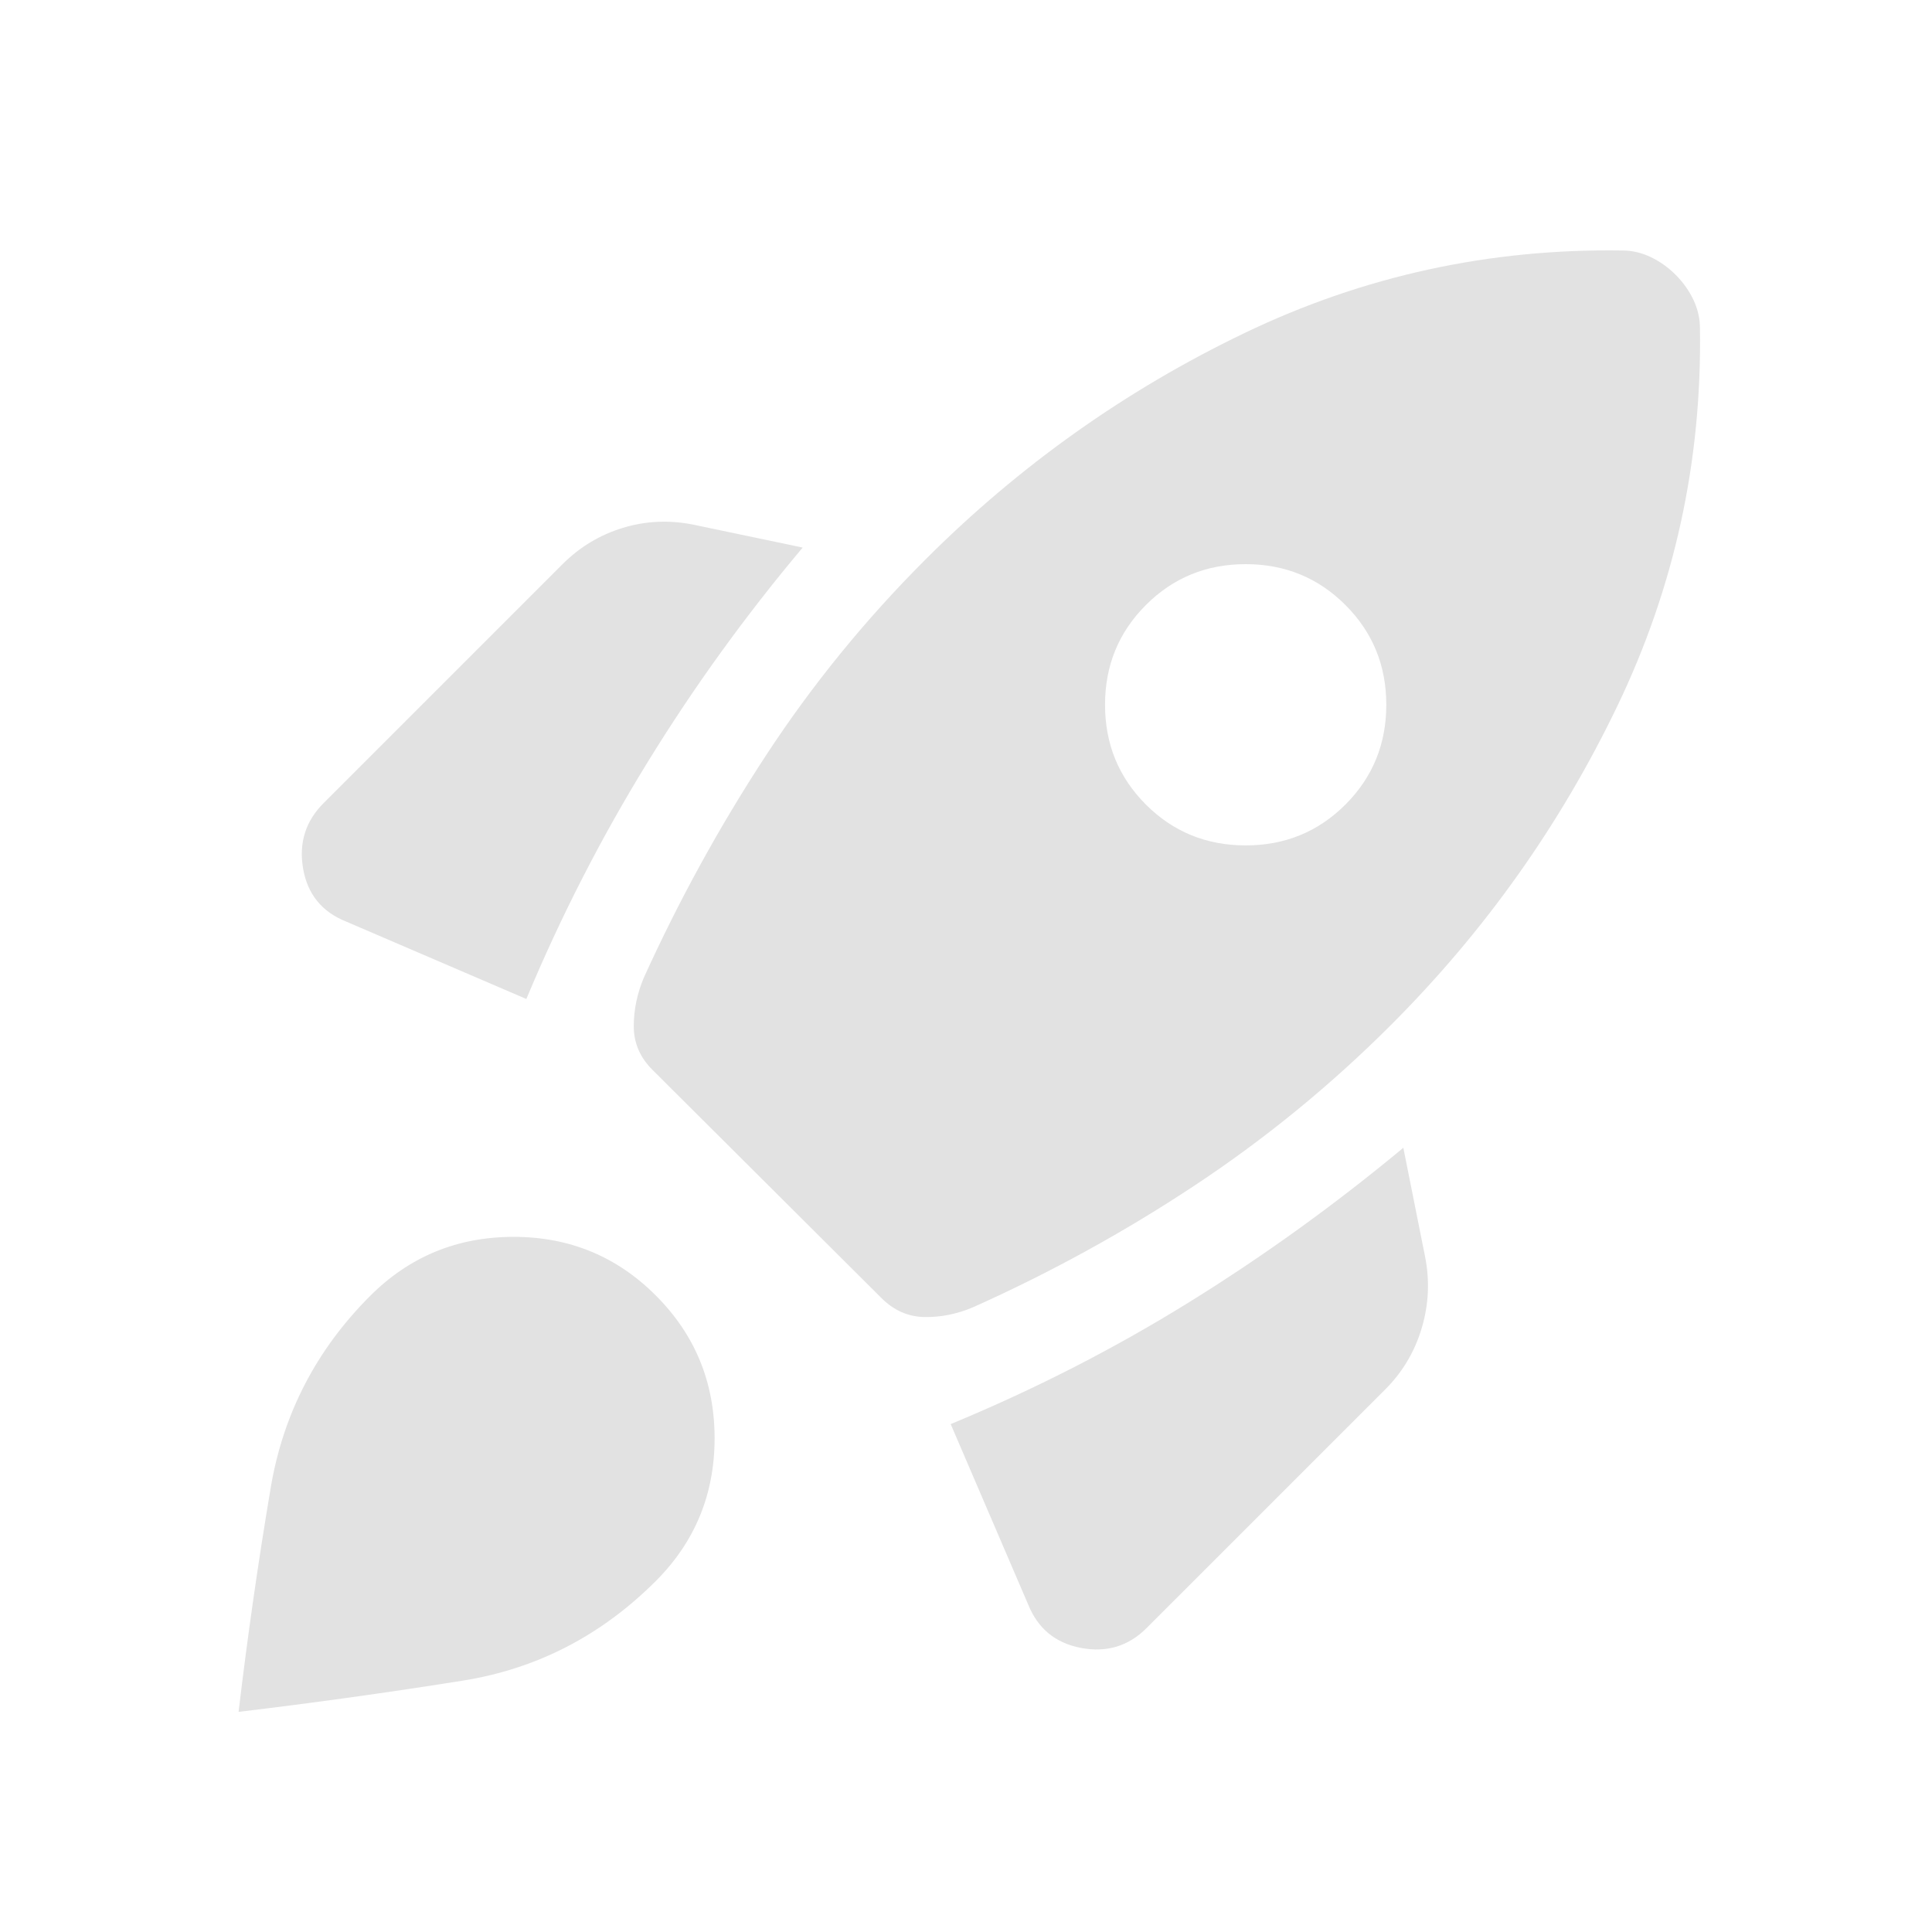
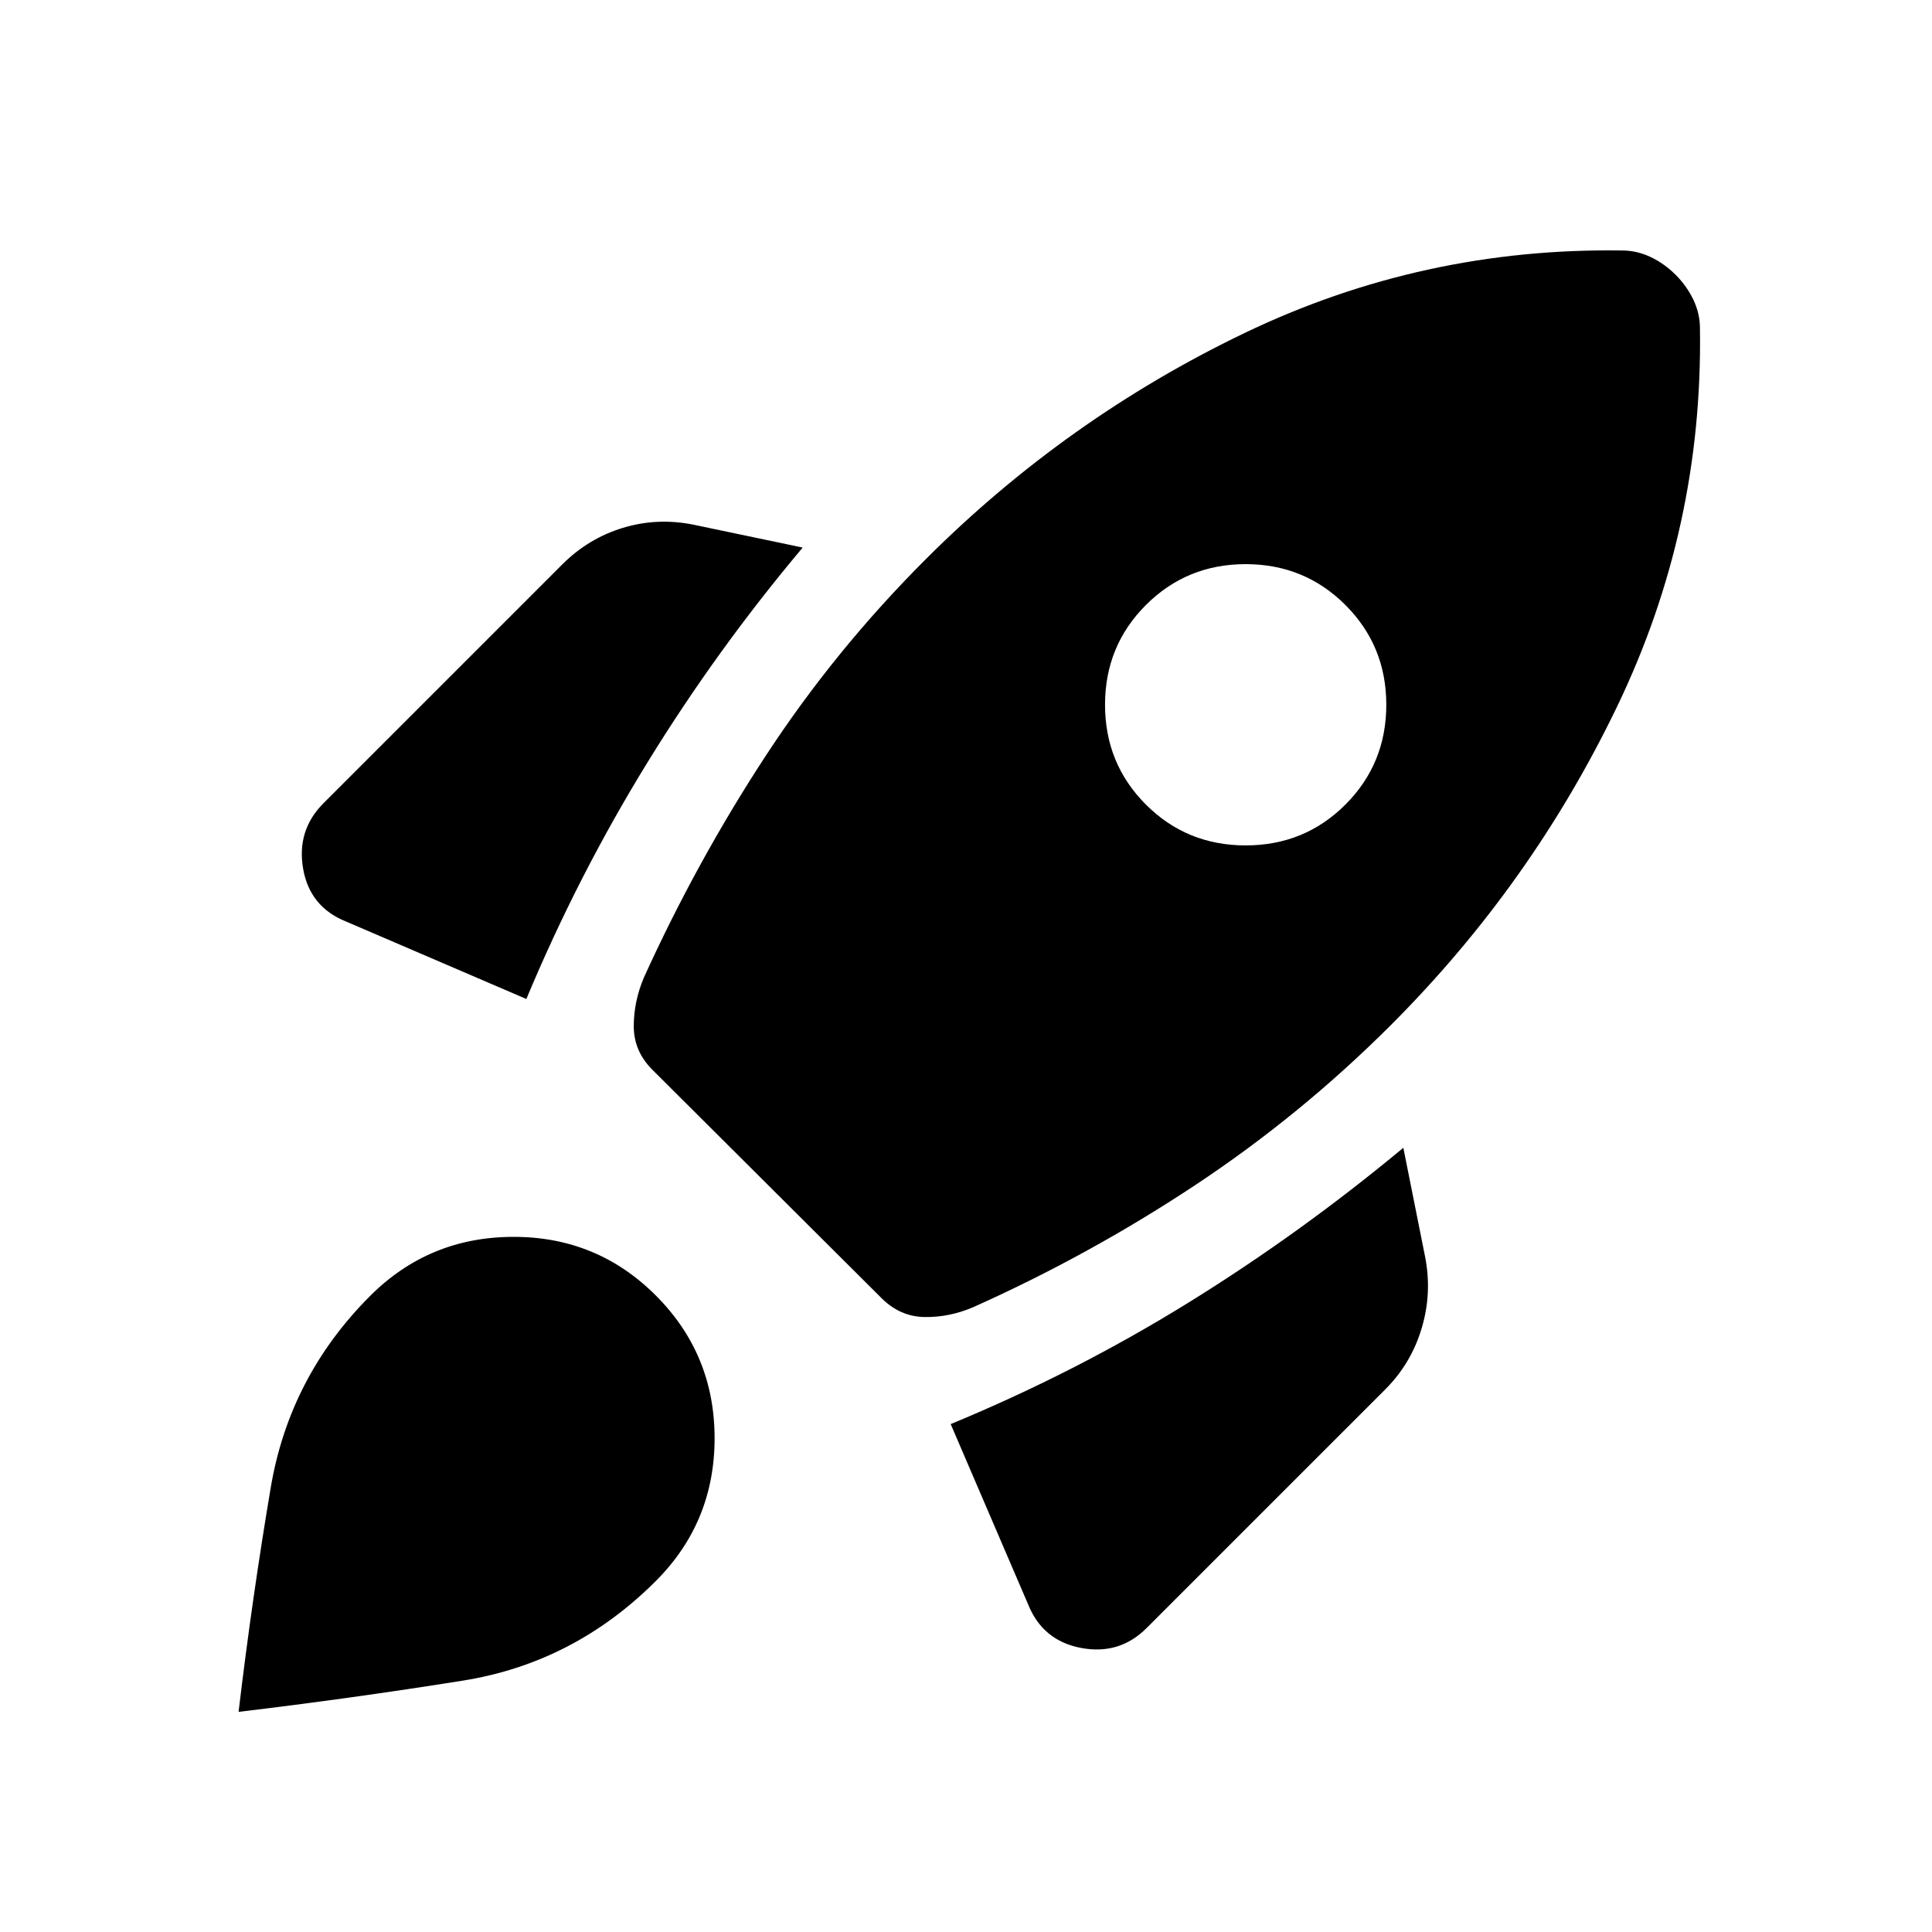
<svg xmlns="http://www.w3.org/2000/svg" width="55" height="55" viewBox="0 0 55 55" fill="none">
  <mask id="mask0_1526_71" style="mask-type:alpha" maskUnits="userSpaceOnUse" x="0" y="0" width="55" height="55">
    <rect width="55" height="55" fill="#D9D9D9" />
  </mask>
  <g mask="url(#mask0_1526_71)">
-     <path d="M14.984 28.439C15.963 26.095 17.112 23.849 18.433 21.703C19.753 19.557 21.226 17.519 22.851 15.588L19.739 14.936C19.049 14.798 18.378 14.829 17.726 15.029C17.073 15.228 16.502 15.574 16.011 16.064L9.211 22.864C8.697 23.378 8.503 24 8.629 24.729C8.755 25.457 9.164 25.959 9.854 26.235L14.984 28.439ZM46.181 7.131C42.397 7.073 38.814 7.856 35.431 9.48C32.048 11.105 29.019 13.254 26.346 15.928C24.63 17.643 23.115 19.504 21.802 21.511C20.488 23.518 19.331 25.625 18.329 27.831C18.138 28.284 18.042 28.746 18.042 29.217C18.042 29.689 18.219 30.101 18.571 30.453L25.094 36.954C25.446 37.306 25.855 37.486 26.319 37.493C26.783 37.501 27.242 37.409 27.694 37.218C29.9 36.231 32.007 35.073 34.014 33.745C36.02 32.417 37.882 30.895 39.597 29.18C42.271 26.506 44.42 23.478 46.045 20.094C47.67 16.712 48.453 13.128 48.394 9.344C48.394 9.067 48.332 8.799 48.209 8.537C48.085 8.276 47.916 8.038 47.702 7.823C47.487 7.609 47.249 7.44 46.988 7.316C46.727 7.193 46.458 7.131 46.181 7.131ZM31.458 20.063C31.458 18.945 31.846 17.999 32.621 17.224C33.397 16.448 34.343 16.06 35.461 16.06C36.579 16.06 37.526 16.448 38.302 17.224C39.077 17.999 39.465 18.945 39.465 20.063C39.465 21.181 39.077 22.128 38.302 22.904C37.526 23.68 36.579 24.067 35.461 24.067C34.343 24.067 33.397 23.68 32.621 22.904C31.846 22.128 31.458 21.181 31.458 20.063ZM27.064 40.541L29.267 45.67C29.544 46.361 30.046 46.775 30.774 46.913C31.503 47.051 32.124 46.864 32.639 46.349L39.439 39.55C39.929 39.059 40.275 38.477 40.474 37.806C40.674 37.135 40.705 36.454 40.567 35.764L39.95 32.675C37.996 34.299 35.952 35.772 33.818 37.092C31.683 38.413 29.432 39.562 27.064 40.541ZM10.537 36.892C11.654 35.775 13.009 35.215 14.603 35.211C16.197 35.206 17.552 35.762 18.669 36.879C19.785 37.995 20.343 39.35 20.343 40.944C20.343 42.538 19.785 43.893 18.669 45.009C17.114 46.564 15.281 47.509 13.169 47.845C11.056 48.182 8.93 48.478 6.792 48.733C7.047 46.58 7.353 44.451 7.708 42.345C8.064 40.24 9.007 38.422 10.537 36.892Z" fill="#E2E2E2" />
+     <path d="M14.984 28.439C15.963 26.095 17.112 23.849 18.433 21.703C19.753 19.557 21.226 17.519 22.851 15.588L19.739 14.936C19.049 14.798 18.378 14.829 17.726 15.029C17.073 15.228 16.502 15.574 16.011 16.064L9.211 22.864C8.697 23.378 8.503 24 8.629 24.729C8.755 25.457 9.164 25.959 9.854 26.235L14.984 28.439ZM46.181 7.131C42.397 7.073 38.814 7.856 35.431 9.48C32.048 11.105 29.019 13.254 26.346 15.928C24.63 17.643 23.115 19.504 21.802 21.511C20.488 23.518 19.331 25.625 18.329 27.831C18.138 28.284 18.042 28.746 18.042 29.217C18.042 29.689 18.219 30.101 18.571 30.453L25.094 36.954C25.446 37.306 25.855 37.486 26.319 37.493C26.783 37.501 27.242 37.409 27.694 37.218C29.9 36.231 32.007 35.073 34.014 33.745C36.02 32.417 37.882 30.895 39.597 29.18C42.271 26.506 44.42 23.478 46.045 20.094C47.67 16.712 48.453 13.128 48.394 9.344C48.394 9.067 48.332 8.799 48.209 8.537C48.085 8.276 47.916 8.038 47.702 7.823C47.487 7.609 47.249 7.44 46.988 7.316C46.727 7.193 46.458 7.131 46.181 7.131ZM31.458 20.063C31.458 18.945 31.846 17.999 32.621 17.224C33.397 16.448 34.343 16.06 35.461 16.06C36.579 16.06 37.526 16.448 38.302 17.224C39.077 17.999 39.465 18.945 39.465 20.063C39.465 21.181 39.077 22.128 38.302 22.904C37.526 23.68 36.579 24.067 35.461 24.067C34.343 24.067 33.397 23.68 32.621 22.904C31.846 22.128 31.458 21.181 31.458 20.063ZM27.064 40.541L29.267 45.67C29.544 46.361 30.046 46.775 30.774 46.913C31.503 47.051 32.124 46.864 32.639 46.349L39.439 39.55C39.929 39.059 40.275 38.477 40.474 37.806C40.674 37.135 40.705 36.454 40.567 35.764L39.95 32.675C37.996 34.299 35.952 35.772 33.818 37.092C31.683 38.413 29.432 39.562 27.064 40.541ZM10.537 36.892C11.654 35.775 13.009 35.215 14.603 35.211C16.197 35.206 17.552 35.762 18.669 36.879C19.785 37.995 20.343 39.35 20.343 40.944C20.343 42.538 19.785 43.893 18.669 45.009C17.114 46.564 15.281 47.509 13.169 47.845C11.056 48.182 8.93 48.478 6.792 48.733C7.047 46.58 7.353 44.451 7.708 42.345C8.064 40.24 9.007 38.422 10.537 36.892Z" fill="currentColor" />
  </g>
</svg>
